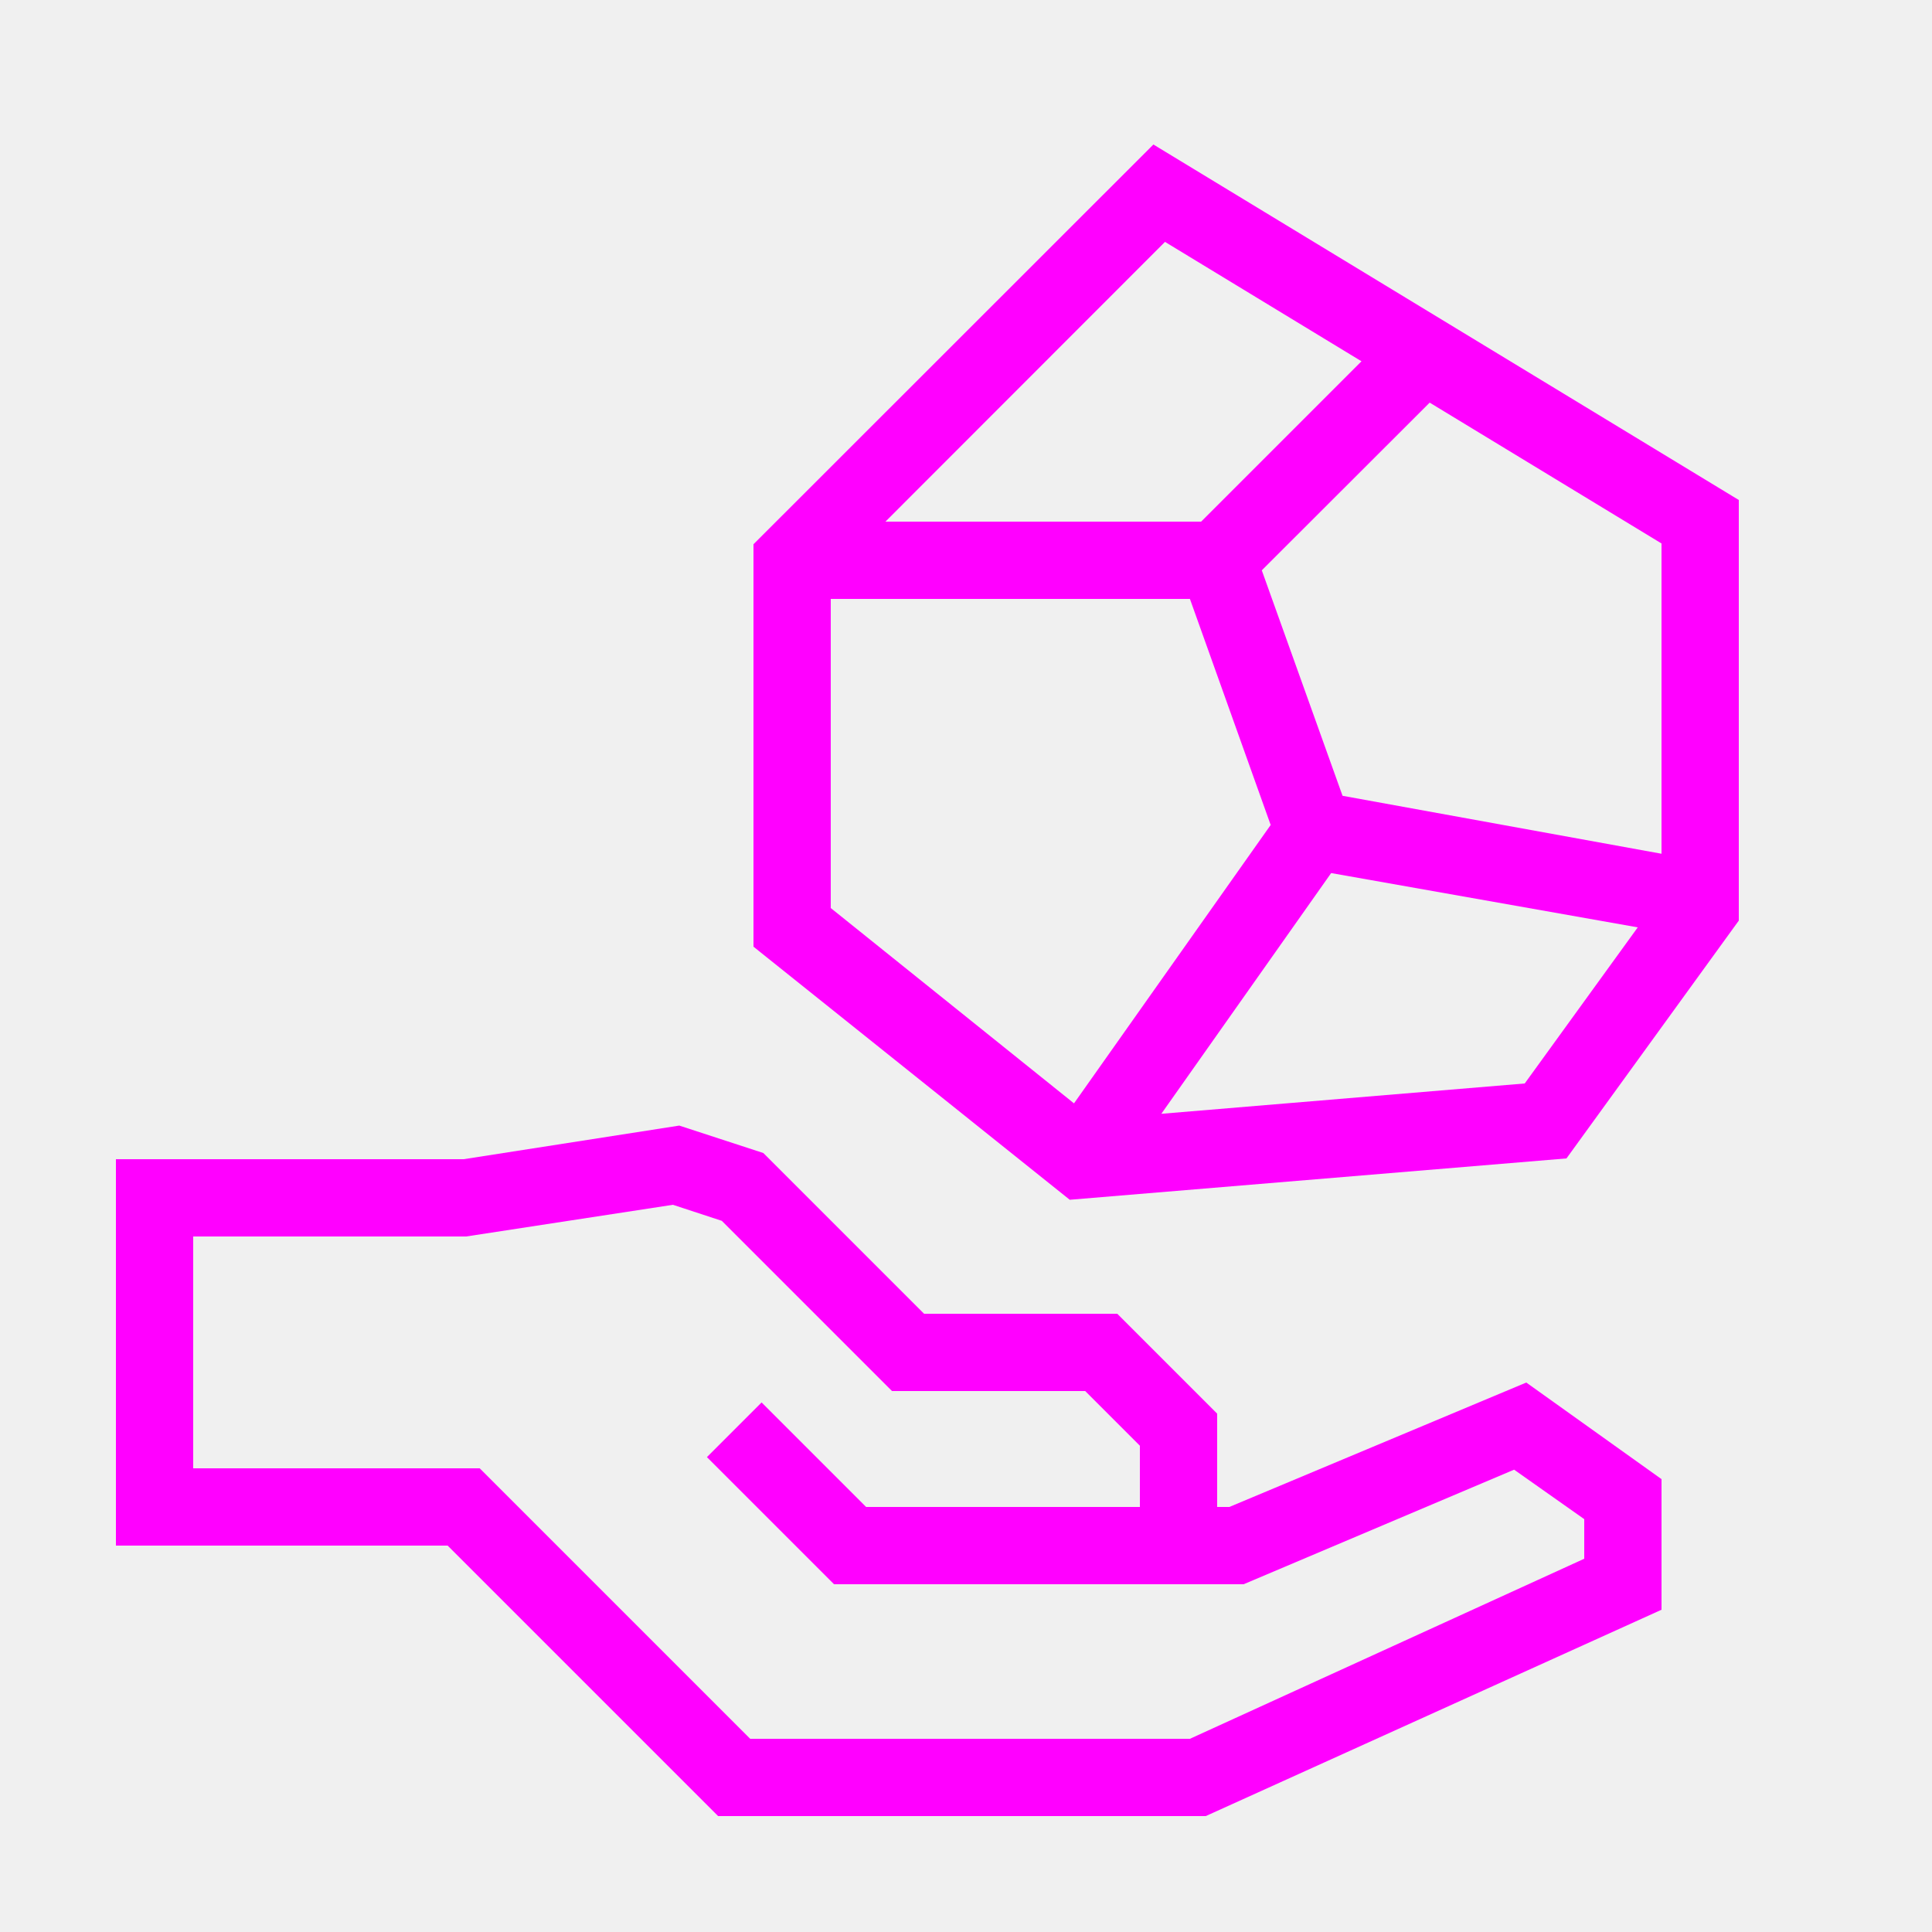
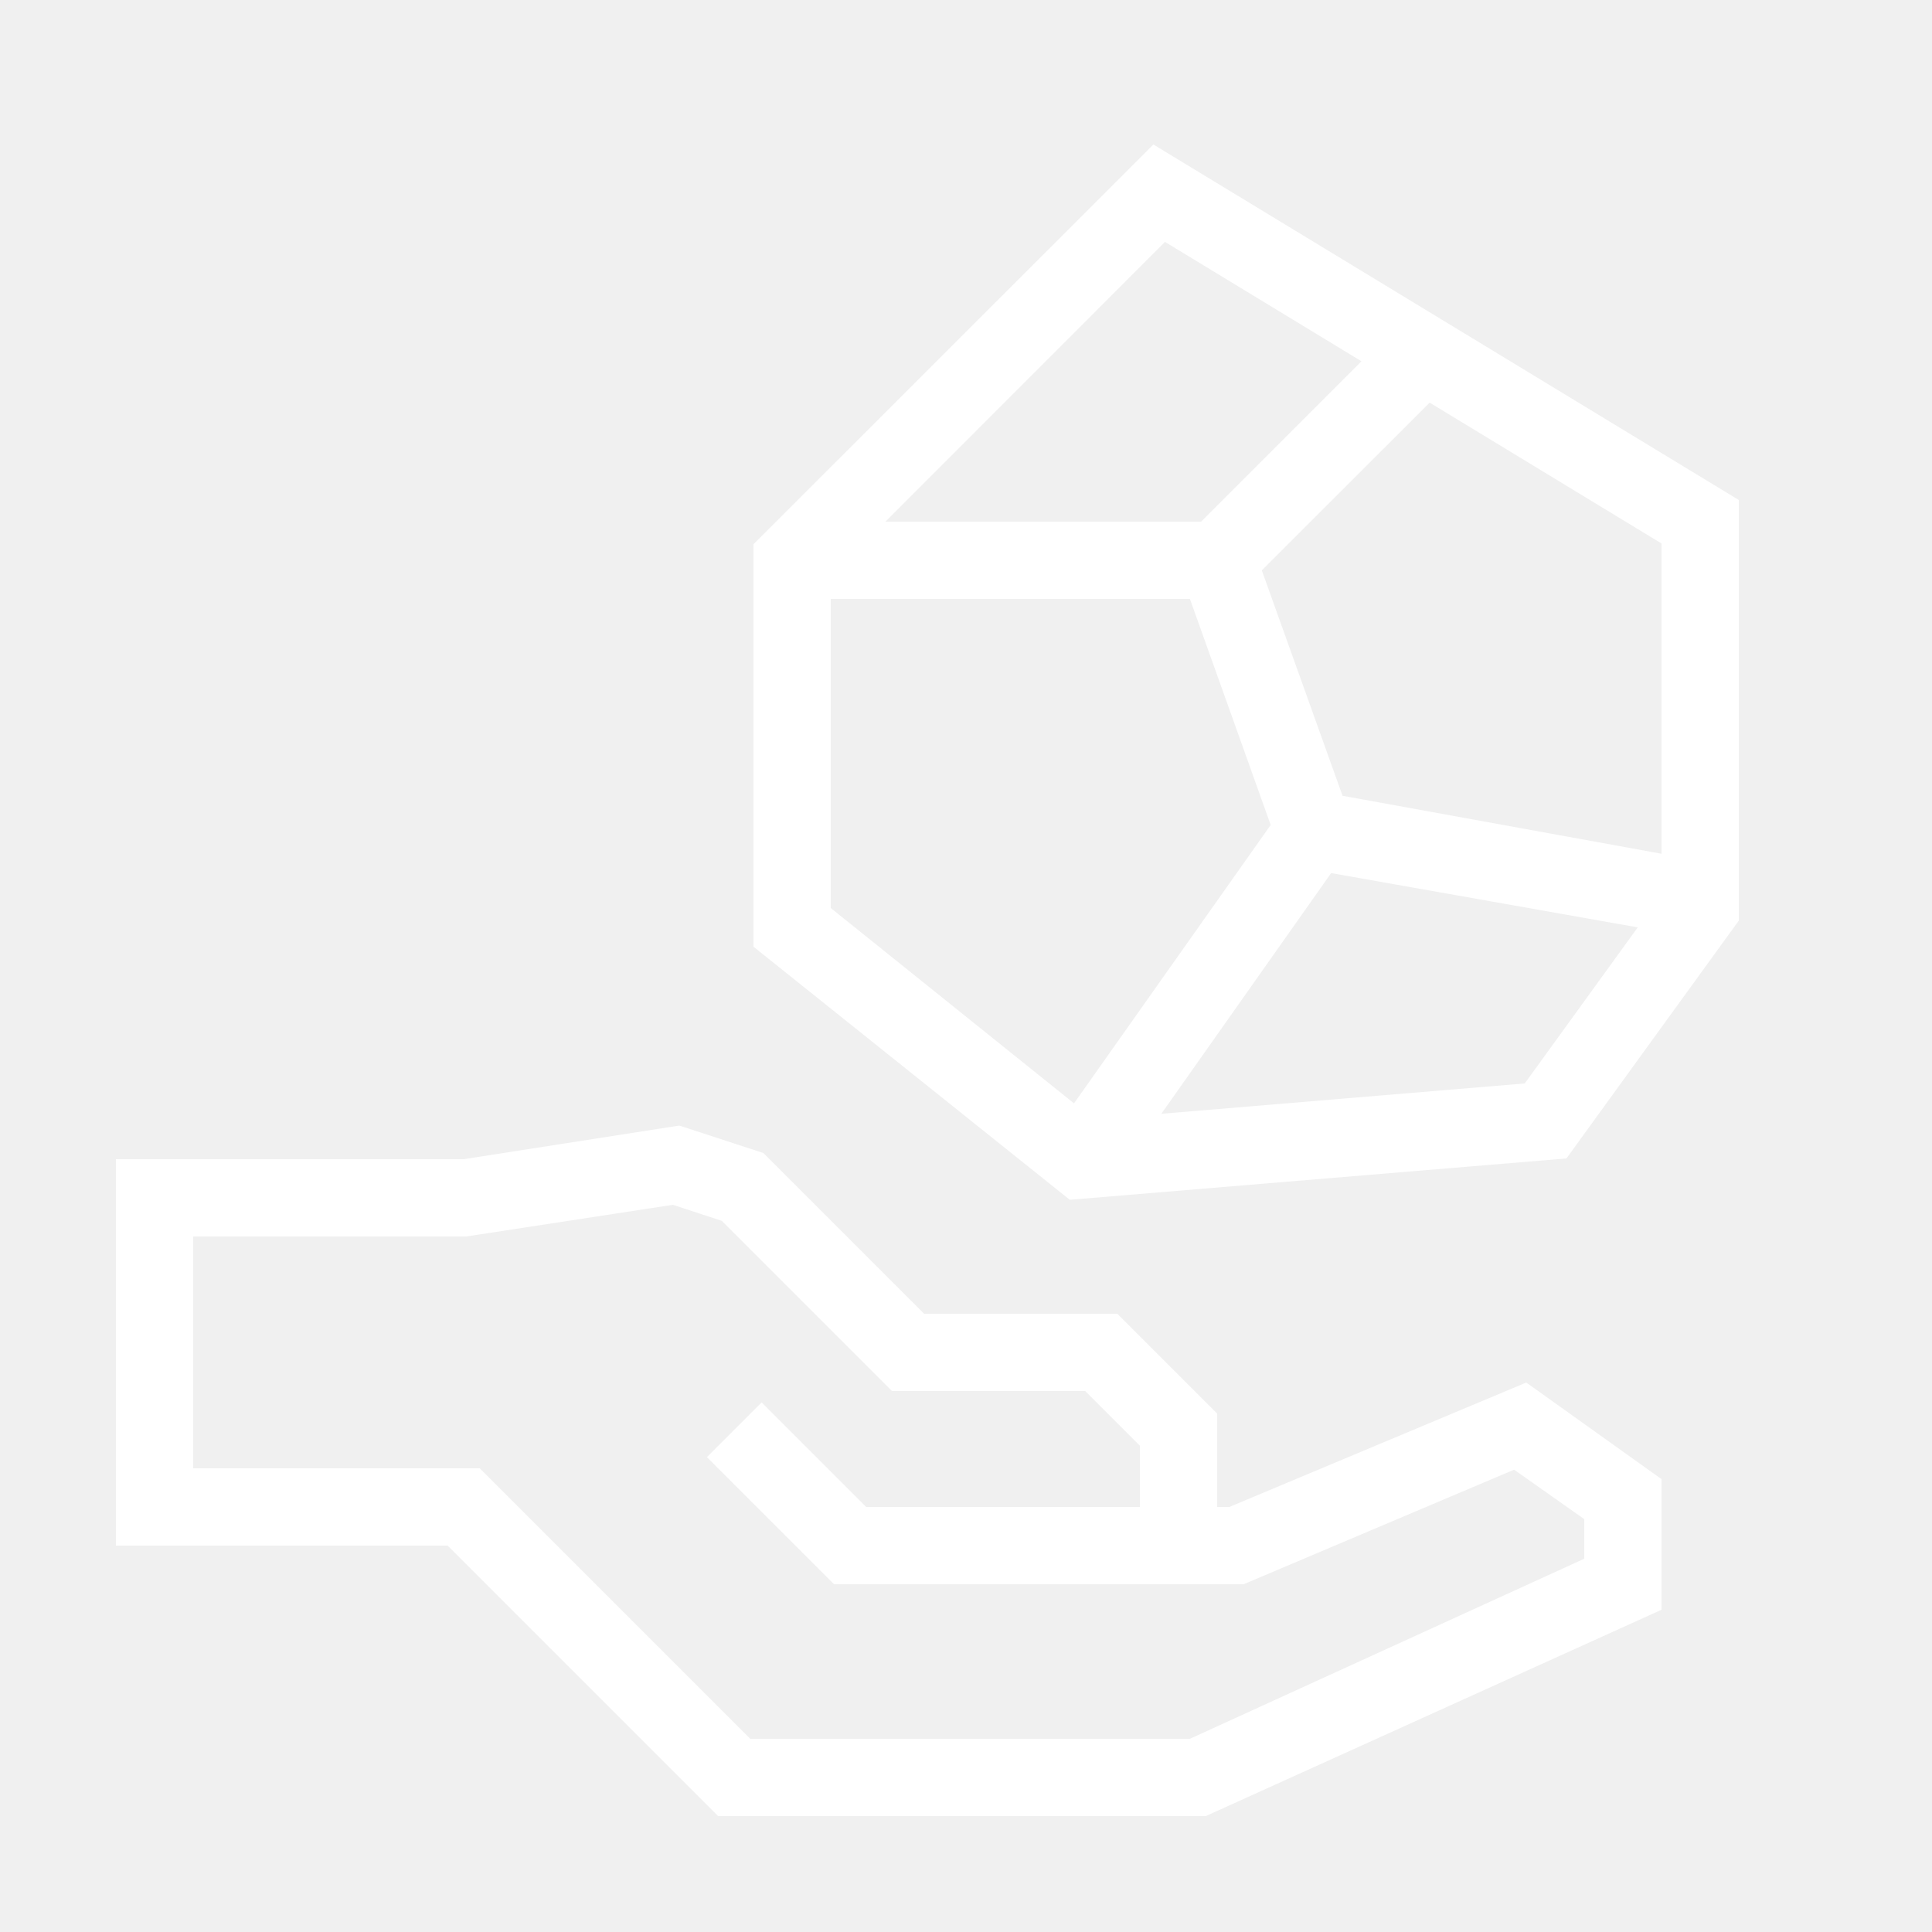
- <svg xmlns="http://www.w3.org/2000/svg" data-name="Warstwa 1" viewBox="0 0 100 100" x="0px" y="0px" style="fill:fuchsia">
+ <svg xmlns="http://www.w3.org/2000/svg" data-name="Warstwa 1" viewBox="0 0 100 100" x="0px" y="0px" style="fill:white">
  <path d="M63.63,78H63V73.17L57.83,68h-10l-8.32-8.32-4.35-1.42L24,60H6V80H23.17l14,14H62.41L86,83.32V76.56l-7-5ZM82,80.68,61.59,90H38.83l-14-14H10V64H24.13l10.7-1.64,2.53.83L46.17,72h10L59,74.83V78H44.83l-5.41-5.41-2.83,2.83L43.17,82H64.37l14-5.93L82,78.63Z" />
  <path d="M59.7,7.48,39,28.17V49l16.37,13.1,25.71-2.14L90,47.65V25.88ZM86,44.19l-16.51-3L65.31,29.52,74,20.84l12,7.29ZM60.3,12.52,70.47,18.7,62.17,27H45.83ZM43,31H61.59l4.18,11.7L55.59,57.11,43,47ZM78.92,56.08,60.11,57.65,68.9,45.19,84.77,48Z" />
</svg>
